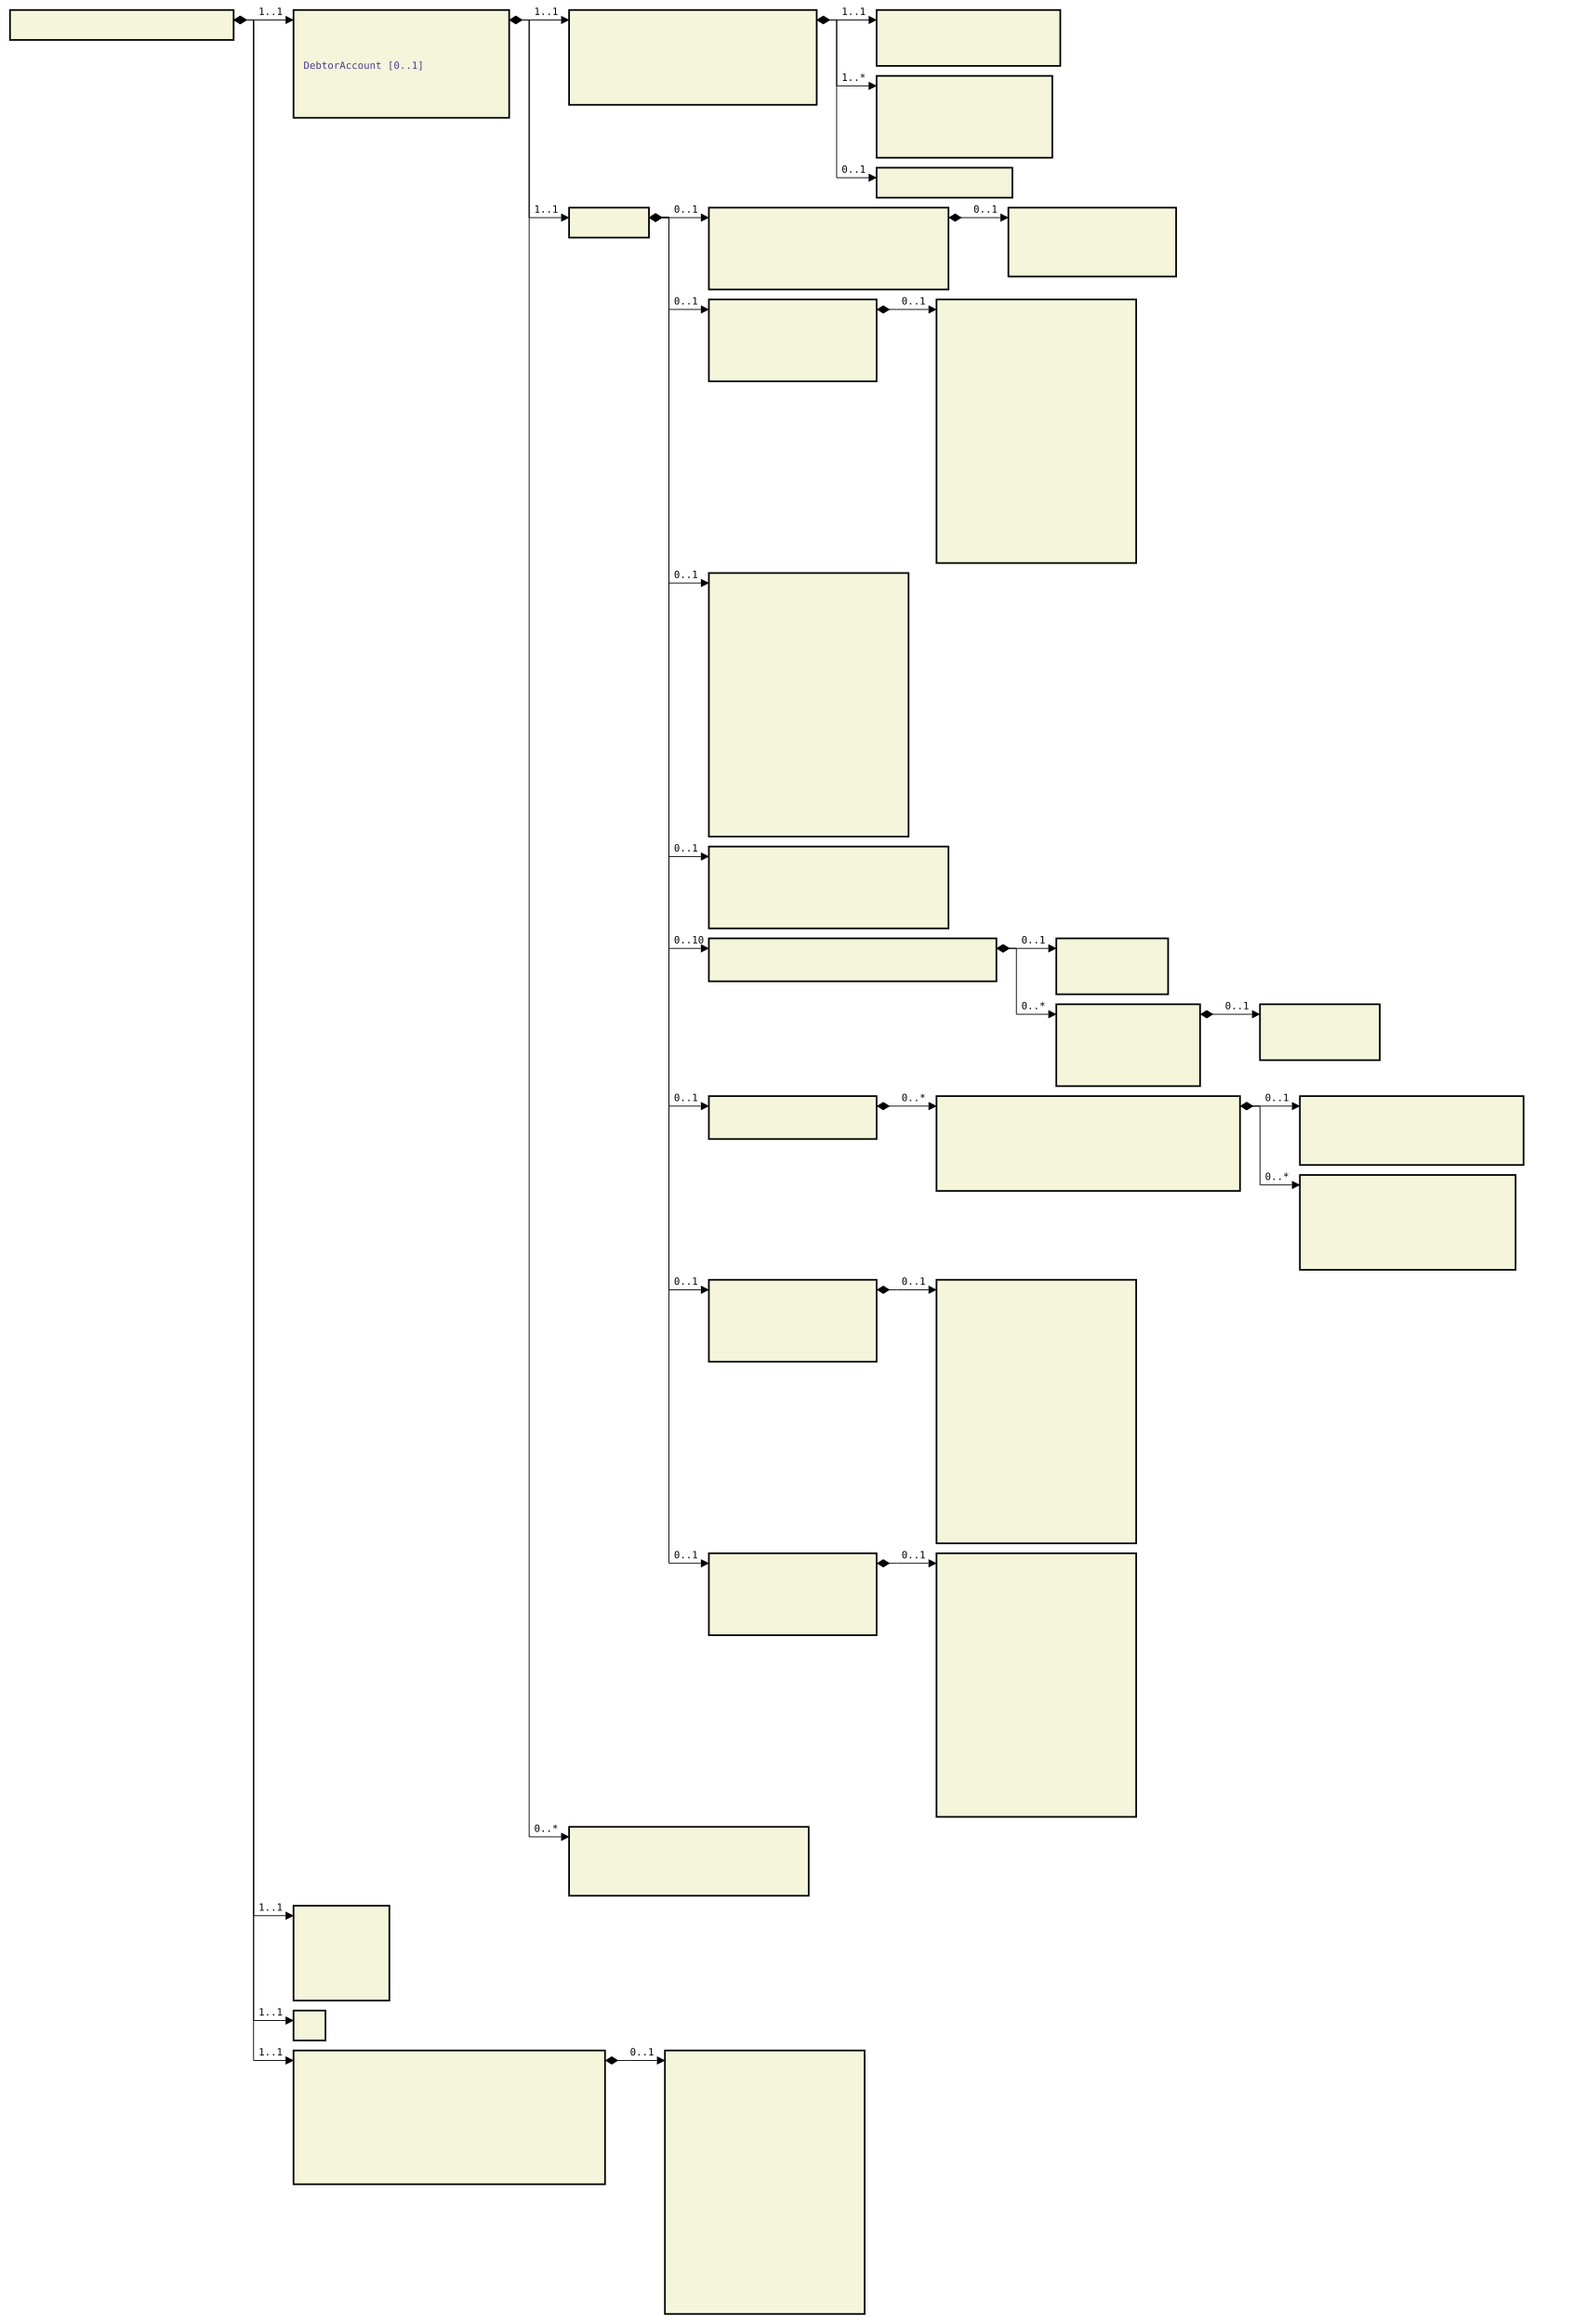
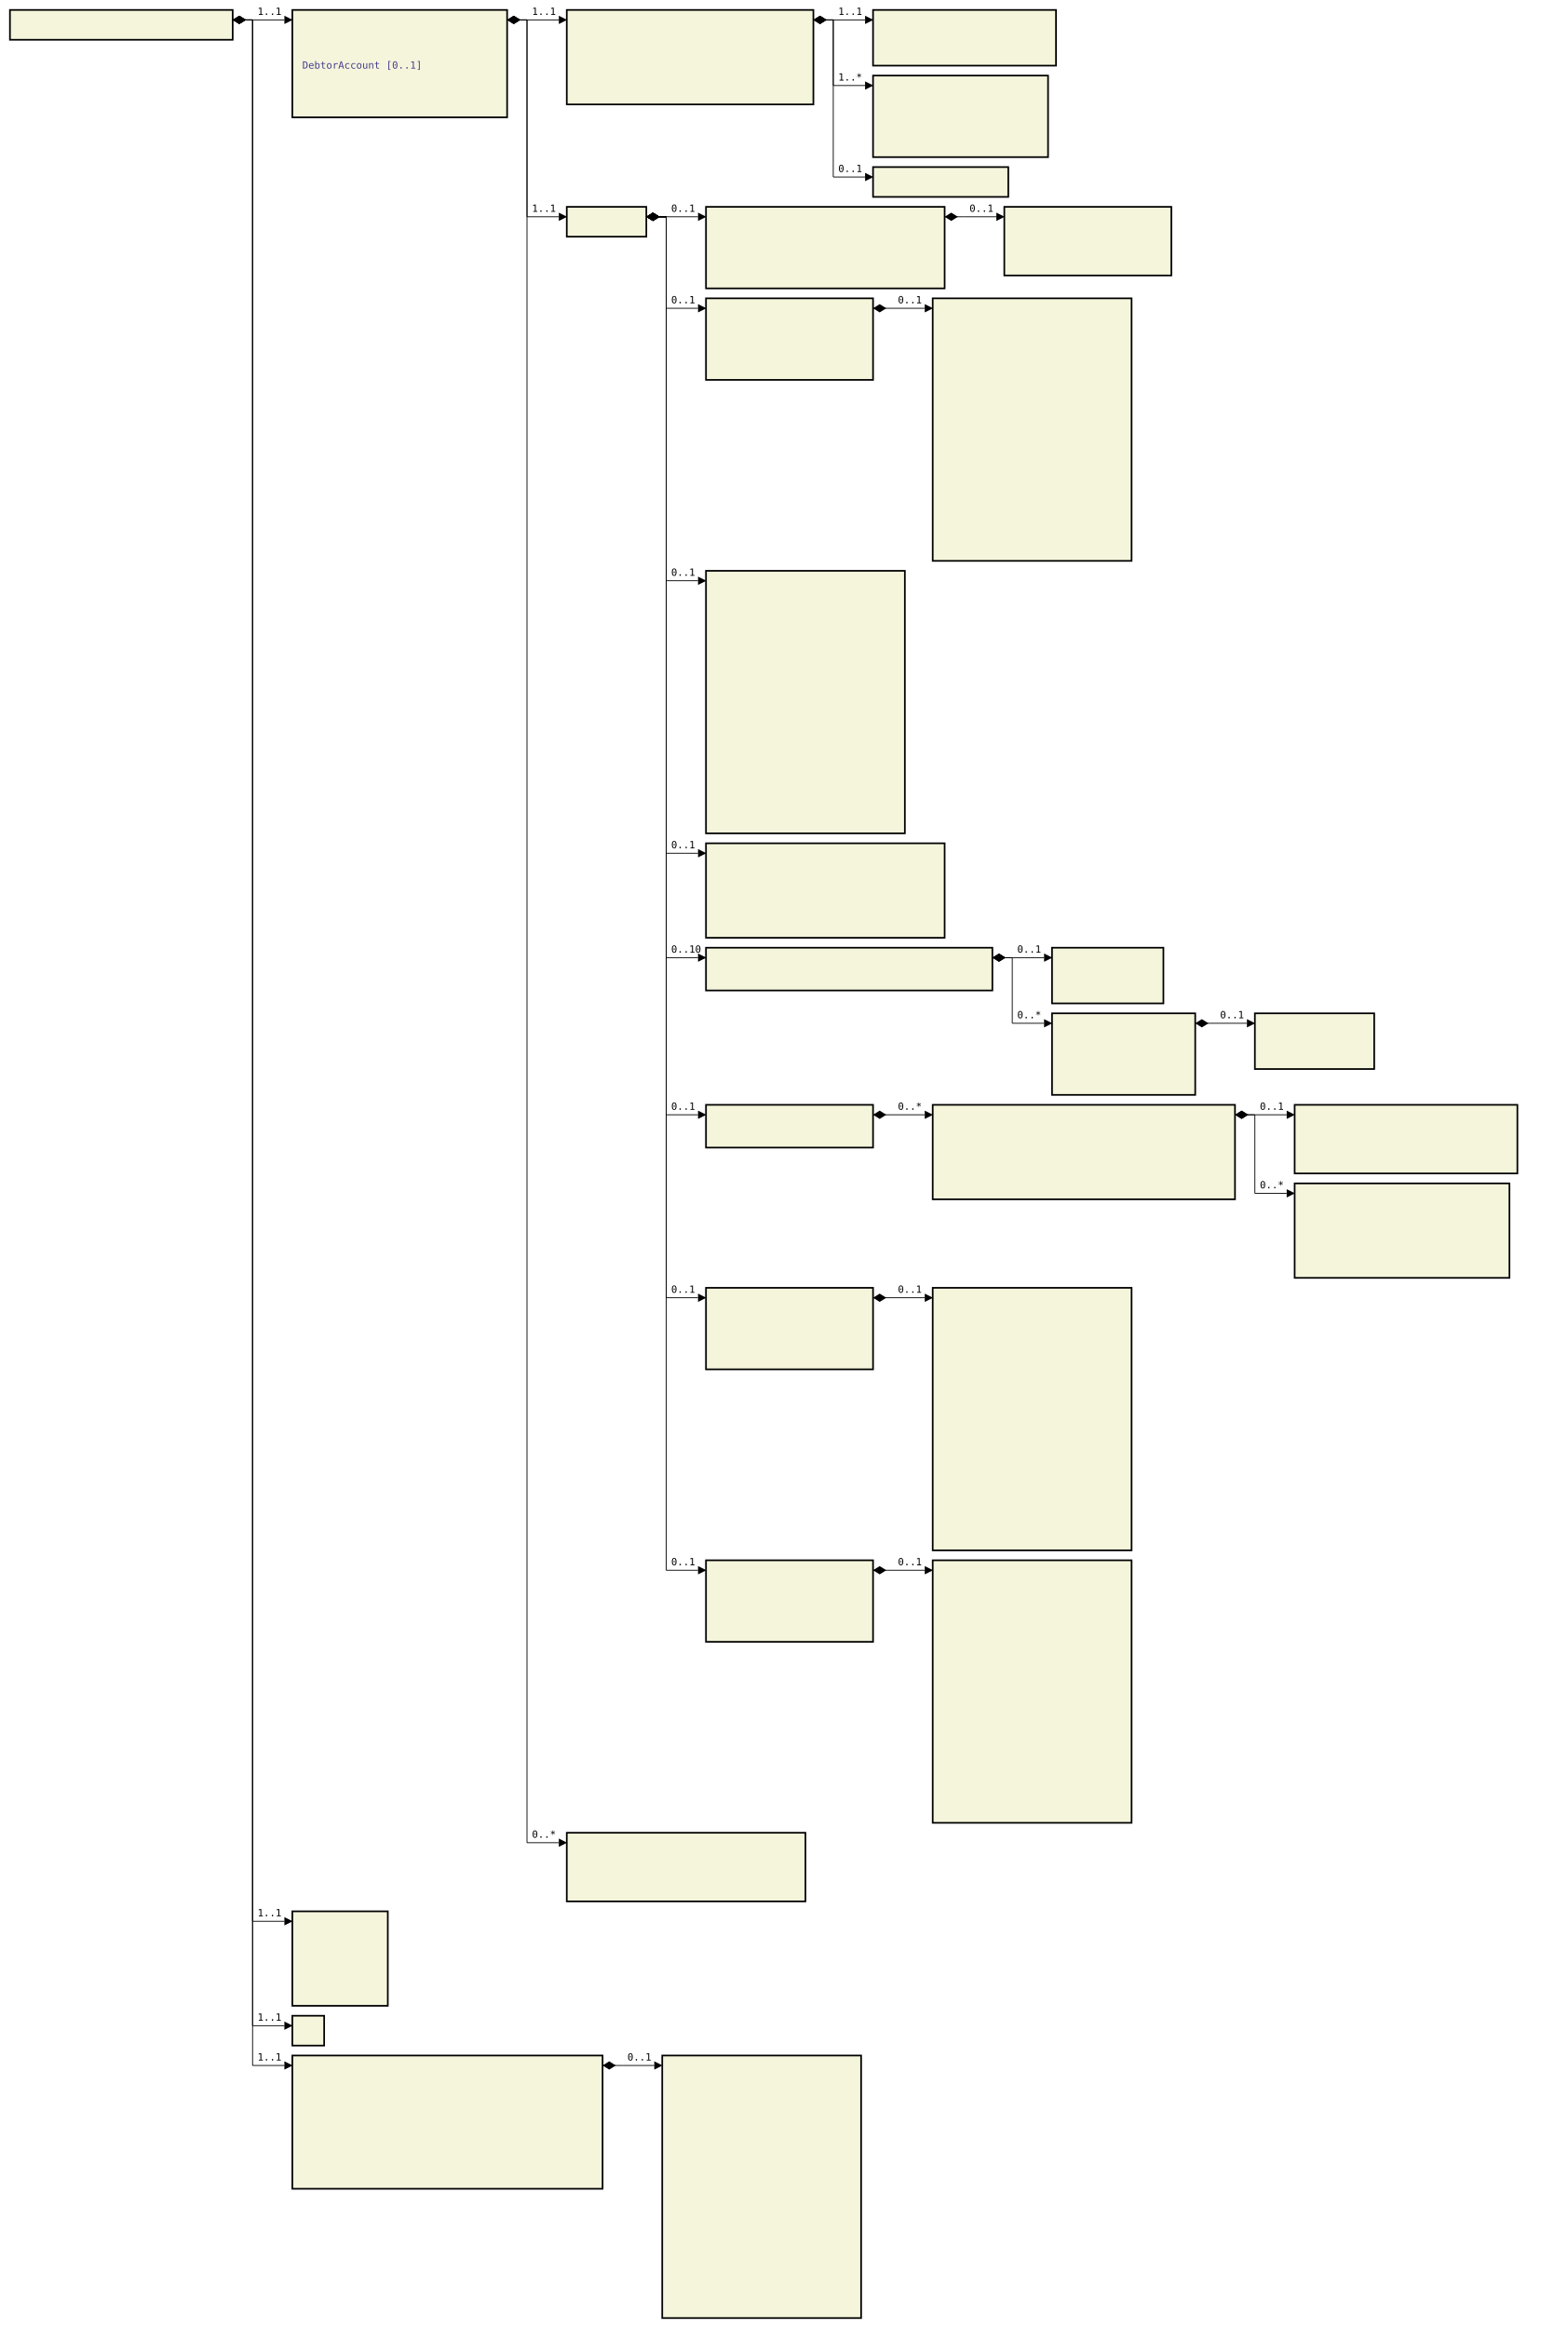
- <svg xmlns="http://www.w3.org/2000/svg" font-family="monospace" width="157.6em" height="232.8em" style="background-color:white">
+ <svg xmlns="http://www.w3.org/2000/svg" font-family="monospace" width="157.6em" height="234.1em" style="background-color:white">
  <defs>
    <marker id="Triangle" viewBox="0 0 10 10" refX="0" refY="5" markerUnits="strokeWidth" markerWidth="15" markerHeight="10" orient="auto">
      <path d="M 0 0 L 10 5 L 0 10 z" />
    </marker>
    <marker id="Diamond" viewBox="0 0 16 10" refX="0" refY="5" markerUnits="strokeWidth" markerWidth="20" markerHeight="10" orient="auto">
      <path d="M 0 5 L 8 10 L 16 5 L 8 0 z" />
    </marker>
  </defs>
  <rect x="1em" y="1em" width="22.4em" height="3em" fill="beige" stroke="black" stroke-width="2" />
  <text style="font-weight:bold" text-anchor="middle" x="12.2em" y="2.3em" fill="black">
</text>
  <rect x="29.4em" y="1em" width="21.6em" height="10.8em" fill="beige" stroke="black" stroke-width="2" />
  <text style="font-weight:bold" text-anchor="middle" x="40.2em" y="2.3em" fill="black">
</text>
  <text x="30.4em" y="4.3em" fill="darkslateblue">
</text>
  <text x="30.4em" y="5.6em" fill="darkslateblue">
</text>
  <text x="30.4em" y="6.9em" fill="darkslateblue">

DebtorAccount [0..1]
</text>
  <text x="30.4em" y="8.2em" fill="darkslateblue">
</text>
  <text x="30.4em" y="9.5em" fill="darkslateblue">
</text>
  <text x="30.4em" y="10.8em" fill="darkslateblue">
</text>
  <rect x="57em" y="1em" width="24.8em" height="9.5em" fill="beige" stroke="black" stroke-width="2" />
  <text style="font-weight:bold" text-anchor="middle" x="69.4em" y="2.3em" fill="black">
</text>
  <text x="58em" y="4.3em" fill="darkslateblue">
</text>
  <text x="58em" y="5.6em" fill="darkslateblue">
</text>
  <text x="58em" y="6.9em" fill="darkslateblue">
</text>
  <text x="58em" y="8.2em" fill="darkslateblue">
</text>
  <text x="58em" y="9.5em" fill="darkslateblue">
</text>
  <rect x="87.8em" y="1em" width="18.4em" height="5.6em" fill="beige" stroke="black" stroke-width="2" />
  <text style="font-weight:bold" text-anchor="middle" x="97em" y="2.3em" fill="black">
</text>
  <text x="88.8em" y="4.3em" fill="darkslateblue">
</text>
  <text x="88.8em" y="5.6em" fill="darkslateblue">
</text>
  <rect x="87.8em" y="7.6em" width="17.6em" height="8.2em" fill="beige" stroke="black" stroke-width="2" />
  <text style="font-weight:bold" text-anchor="middle" x="96.6em" y="8.9em" fill="black">
</text>
  <text x="88.8em" y="10.9em" fill="darkslateblue">
</text>
  <text x="88.8em" y="12.2em" fill="darkslateblue">
</text>
  <text x="88.8em" y="13.5em" fill="darkslateblue">
</text>
  <text x="88.8em" y="14.8em" fill="darkslateblue">
</text>
  <rect x="87.8em" y="16.8em" width="13.6em" height="3em" fill="beige" stroke="black" stroke-width="2" />
  <text style="font-weight:bold" text-anchor="middle" x="94.6em" y="18.1em" fill="black">
</text>
  <rect x="57em" y="20.8em" width="8em" height="3em" fill="beige" stroke="black" stroke-width="2" />
  <text style="font-weight:bold" text-anchor="middle" x="61em" y="22.1em" fill="black">
</text>
  <rect x="71em" y="20.8em" width="24em" height="8.2em" fill="beige" stroke="black" stroke-width="2" />
  <text style="font-weight:bold" text-anchor="middle" x="83em" y="22.1em" fill="black">
</text>
  <text x="72em" y="24.1em" fill="darkslateblue">
</text>
  <text x="72em" y="25.4em" fill="darkslateblue">
</text>
  <text x="72em" y="26.7em" fill="darkslateblue">
</text>
  <text x="72em" y="28em" fill="darkslateblue">
</text>
  <rect x="101em" y="20.8em" width="16.8em" height="6.9em" fill="beige" stroke="black" stroke-width="2" />
  <text style="font-weight:bold" text-anchor="middle" x="109.4em" y="22.1em" fill="black">
</text>
  <text x="102em" y="24.1em" fill="darkslateblue">
</text>
  <text x="102em" y="25.4em" fill="darkslateblue">
</text>
  <text x="102em" y="26.7em" fill="darkslateblue">
</text>
  <rect x="71em" y="30em" width="16.8em" height="8.2em" fill="beige" stroke="black" stroke-width="2" />
  <text style="font-weight:bold" text-anchor="middle" x="79.4em" y="31.3em" fill="black">
</text>
  <text x="72em" y="33.3em" fill="darkslateblue">
</text>
  <text x="72em" y="34.6em" fill="darkslateblue">
</text>
  <text x="72em" y="35.9em" fill="darkslateblue">
</text>
  <text x="72em" y="37.2em" fill="darkslateblue">
</text>
  <rect x="93.8em" y="30em" width="20em" height="26.4em" fill="beige" stroke="black" stroke-width="2" />
  <text style="font-weight:bold" text-anchor="middle" x="103.8em" y="31.3em" fill="black">
</text>
  <text x="94.8em" y="33.3em" fill="darkslateblue">
</text>
  <text x="94.8em" y="34.6em" fill="darkslateblue">
</text>
  <text x="94.8em" y="35.9em" fill="darkslateblue">
</text>
  <text x="94.8em" y="37.2em" fill="darkslateblue">
</text>
  <text x="94.8em" y="38.5em" fill="darkslateblue">
</text>
  <text x="94.8em" y="39.8em" fill="darkslateblue">
</text>
  <text x="94.8em" y="41.1em" fill="darkslateblue">
</text>
  <text x="94.8em" y="42.4em" fill="darkslateblue">
</text>
  <text x="94.8em" y="43.7em" fill="darkslateblue">
</text>
  <text x="94.8em" y="45em" fill="darkslateblue">
</text>
  <text x="94.8em" y="46.3em" fill="darkslateblue">
</text>
  <text x="94.8em" y="47.6em" fill="darkslateblue">
</text>
  <text x="94.8em" y="48.9em" fill="darkslateblue">
</text>
  <text x="94.8em" y="50.2em" fill="darkslateblue">
</text>
  <text x="94.8em" y="51.5em" fill="darkslateblue">
</text>
  <text x="94.8em" y="52.8em" fill="darkslateblue">
</text>
  <text x="94.8em" y="54.1em" fill="darkslateblue">
</text>
  <text x="94.8em" y="55.4em" fill="darkslateblue">
</text>
  <rect x="71em" y="57.4em" width="20em" height="26.4em" fill="beige" stroke="black" stroke-width="2" />
  <text style="font-weight:bold" text-anchor="middle" x="81em" y="58.7em" fill="black">
</text>
  <text x="72em" y="60.7em" fill="darkslateblue">
</text>
  <text x="72em" y="62em" fill="darkslateblue">
</text>
  <text x="72em" y="63.3em" fill="darkslateblue">
</text>
  <text x="72em" y="64.6em" fill="darkslateblue">
</text>
  <text x="72em" y="65.9em" fill="darkslateblue">
</text>
  <text x="72em" y="67.2em" fill="darkslateblue">
</text>
  <text x="72em" y="68.5em" fill="darkslateblue">
</text>
  <text x="72em" y="69.8em" fill="darkslateblue">
</text>
  <text x="72em" y="71.1em" fill="darkslateblue">
</text>
  <text x="72em" y="72.4em" fill="darkslateblue">
</text>
  <text x="72em" y="73.7em" fill="darkslateblue">
</text>
  <text x="72em" y="75em" fill="darkslateblue">
</text>
  <text x="72em" y="76.3em" fill="darkslateblue">
</text>
  <text x="72em" y="77.6em" fill="darkslateblue">
</text>
  <text x="72em" y="78.9em" fill="darkslateblue">
</text>
  <text x="72em" y="80.2em" fill="darkslateblue">
</text>
  <text x="72em" y="81.5em" fill="darkslateblue">
</text>
  <text x="72em" y="82.8em" fill="darkslateblue">
</text>
-   <rect x="71em" y="84.8em" width="24em" height="8.2em" fill="beige" stroke="black" stroke-width="2" />
+   <rect x="71em" y="84.8em" width="24em" height="9.5em" fill="beige" stroke="black" stroke-width="2" />
  <text style="font-weight:bold" text-anchor="middle" x="83em" y="86.1em" fill="black">
</text>
  <text x="72em" y="88.1em" fill="darkslateblue">
</text>
  <text x="72em" y="89.4em" fill="darkslateblue">
</text>
  <text x="72em" y="90.7em" fill="darkslateblue">
</text>
  <text x="72em" y="92em" fill="darkslateblue">
</text>
-   <rect x="71em" y="94em" width="28.8em" height="4.3em" fill="beige" stroke="black" stroke-width="2" />
-   <text style="font-weight:bold" text-anchor="middle" x="85.4em" y="95.3em" fill="black">
- </text>
-   <text x="72em" y="97.3em" fill="darkslateblue">
- </text>
-   <rect x="105.8em" y="94em" width="11.2em" height="5.6em" fill="beige" stroke="black" stroke-width="2" />
-   <text style="font-weight:bold" text-anchor="middle" x="111.4em" y="95.3em" fill="black">
- </text>
-   <text x="106.8em" y="97.3em" fill="darkslateblue">
+   <text x="72em" y="93.3em" fill="darkslateblue">
+ </text>
+   <rect x="71em" y="95.3em" width="28.8em" height="4.3em" fill="beige" stroke="black" stroke-width="2" />
+   <text style="font-weight:bold" text-anchor="middle" x="85.4em" y="96.6em" fill="black">
+ </text>
+   <text x="72em" y="98.6em" fill="darkslateblue">
+ </text>
+   <rect x="105.8em" y="95.3em" width="11.2em" height="5.6em" fill="beige" stroke="black" stroke-width="2" />
+   <text style="font-weight:bold" text-anchor="middle" x="111.4em" y="96.6em" fill="black">
</text>
  <text x="106.8em" y="98.6em" fill="darkslateblue">
</text>
-   <rect x="105.8em" y="100.6em" width="14.4em" height="8.2em" fill="beige" stroke="black" stroke-width="2" />
-   <text style="font-weight:bold" text-anchor="middle" x="113em" y="101.9em" fill="black">
- </text>
-   <text x="106.8em" y="103.9em" fill="darkslateblue">
+   <text x="106.8em" y="99.9em" fill="darkslateblue">
+ </text>
+   <rect x="105.8em" y="101.9em" width="14.4em" height="8.2em" fill="beige" stroke="black" stroke-width="2" />
+   <text style="font-weight:bold" text-anchor="middle" x="113em" y="103.2em" fill="black">
</text>
  <text x="106.8em" y="105.2em" fill="darkslateblue">
</text>
  <text x="106.8em" y="106.5em" fill="darkslateblue">
</text>
  <text x="106.8em" y="107.8em" fill="darkslateblue">
</text>
-   <rect x="126.2em" y="100.6em" width="12em" height="5.6em" fill="beige" stroke="black" stroke-width="2" />
-   <text style="font-weight:bold" text-anchor="middle" x="132.2em" y="101.9em" fill="black">
- </text>
-   <text x="127.2em" y="103.9em" fill="darkslateblue">
+   <text x="106.8em" y="109.1em" fill="darkslateblue">
+ </text>
+   <rect x="126.2em" y="101.9em" width="12em" height="5.6em" fill="beige" stroke="black" stroke-width="2" />
+   <text style="font-weight:bold" text-anchor="middle" x="132.2em" y="103.2em" fill="black">
</text>
  <text x="127.2em" y="105.2em" fill="darkslateblue">
</text>
-   <rect x="71em" y="109.8em" width="16.8em" height="4.3em" fill="beige" stroke="black" stroke-width="2" />
-   <text style="font-weight:bold" text-anchor="middle" x="79.4em" y="111.1em" fill="black">
- </text>
-   <text x="72em" y="113.1em" fill="darkslateblue">
- </text>
-   <rect x="93.8em" y="109.8em" width="30.4em" height="9.5em" fill="beige" stroke="black" stroke-width="2" />
-   <text style="font-weight:bold" text-anchor="middle" x="109em" y="111.1em" fill="black">
- </text>
-   <text x="94.8em" y="113.1em" fill="darkslateblue">
+   <text x="127.2em" y="106.5em" fill="darkslateblue">
+ </text>
+   <rect x="71em" y="111.1em" width="16.8em" height="4.3em" fill="beige" stroke="black" stroke-width="2" />
+   <text style="font-weight:bold" text-anchor="middle" x="79.4em" y="112.4em" fill="black">
+ </text>
+   <text x="72em" y="114.4em" fill="darkslateblue">
+ </text>
+   <rect x="93.8em" y="111.1em" width="30.4em" height="9.5em" fill="beige" stroke="black" stroke-width="2" />
+   <text style="font-weight:bold" text-anchor="middle" x="109em" y="112.4em" fill="black">
</text>
  <text x="94.8em" y="114.4em" fill="darkslateblue">
</text>
  <text x="94.8em" y="115.7em" fill="darkslateblue">
</text>
  <text x="94.8em" y="117em" fill="darkslateblue">
</text>
  <text x="94.8em" y="118.3em" fill="darkslateblue">
</text>
-   <rect x="130.2em" y="109.8em" width="22.4em" height="6.9em" fill="beige" stroke="black" stroke-width="2" />
-   <text style="font-weight:bold" text-anchor="middle" x="141.4em" y="111.1em" fill="black">
- </text>
-   <text x="131.2em" y="113.1em" fill="darkslateblue">
+   <text x="94.8em" y="119.6em" fill="darkslateblue">
+ </text>
+   <rect x="130.2em" y="111.1em" width="22.4em" height="6.9em" fill="beige" stroke="black" stroke-width="2" />
+   <text style="font-weight:bold" text-anchor="middle" x="141.4em" y="112.4em" fill="black">
</text>
  <text x="131.2em" y="114.4em" fill="darkslateblue">
</text>
  <text x="131.2em" y="115.7em" fill="darkslateblue">
</text>
-   <rect x="130.2em" y="117.7em" width="21.6em" height="9.5em" fill="beige" stroke="black" stroke-width="2" />
-   <text style="font-weight:bold" text-anchor="middle" x="141em" y="119em" fill="black">
- </text>
-   <text x="131.2em" y="121em" fill="darkslateblue">
+   <text x="131.2em" y="117em" fill="darkslateblue">
+ </text>
+   <rect x="130.2em" y="119em" width="21.6em" height="9.5em" fill="beige" stroke="black" stroke-width="2" />
+   <text style="font-weight:bold" text-anchor="middle" x="141em" y="120.3em" fill="black">
</text>
  <text x="131.2em" y="122.3em" fill="darkslateblue">
</text>
  <text x="131.2em" y="123.6em" fill="darkslateblue">
</text>
  <text x="131.2em" y="124.9em" fill="darkslateblue">
</text>
  <text x="131.2em" y="126.2em" fill="darkslateblue">
</text>
-   <rect x="71em" y="128.2em" width="16.8em" height="8.2em" fill="beige" stroke="black" stroke-width="2" />
-   <text style="font-weight:bold" text-anchor="middle" x="79.4em" y="129.5em" fill="black">
- </text>
-   <text x="72em" y="131.5em" fill="darkslateblue">
+   <text x="131.2em" y="127.5em" fill="darkslateblue">
+ </text>
+   <rect x="71em" y="129.5em" width="16.8em" height="8.2em" fill="beige" stroke="black" stroke-width="2" />
+   <text style="font-weight:bold" text-anchor="middle" x="79.4em" y="130.8em" fill="black">
</text>
  <text x="72em" y="132.8em" fill="darkslateblue">
</text>
  <text x="72em" y="134.1em" fill="darkslateblue">
</text>
  <text x="72em" y="135.4em" fill="darkslateblue">
</text>
-   <rect x="93.8em" y="128.2em" width="20em" height="26.4em" fill="beige" stroke="black" stroke-width="2" />
-   <text style="font-weight:bold" text-anchor="middle" x="103.8em" y="129.5em" fill="black">
- </text>
-   <text x="94.8em" y="131.5em" fill="darkslateblue">
+   <text x="72em" y="136.7em" fill="darkslateblue">
+ </text>
+   <rect x="93.8em" y="129.5em" width="20em" height="26.4em" fill="beige" stroke="black" stroke-width="2" />
+   <text style="font-weight:bold" text-anchor="middle" x="103.8em" y="130.8em" fill="black">
</text>
  <text x="94.8em" y="132.8em" fill="darkslateblue">
</text>
  <text x="94.8em" y="134.1em" fill="darkslateblue">
</text>
  <text x="94.8em" y="135.4em" fill="darkslateblue">
</text>
  <text x="94.8em" y="136.7em" fill="darkslateblue">
</text>
  <text x="94.8em" y="138em" fill="darkslateblue">
</text>
  <text x="94.8em" y="139.3em" fill="darkslateblue">
</text>
  <text x="94.8em" y="140.6em" fill="darkslateblue">
</text>
  <text x="94.8em" y="141.9em" fill="darkslateblue">
</text>
  <text x="94.8em" y="143.2em" fill="darkslateblue">
</text>
  <text x="94.8em" y="144.5em" fill="darkslateblue">
</text>
  <text x="94.8em" y="145.8em" fill="darkslateblue">
</text>
  <text x="94.8em" y="147.1em" fill="darkslateblue">
</text>
  <text x="94.8em" y="148.4em" fill="darkslateblue">
</text>
  <text x="94.8em" y="149.7em" fill="darkslateblue">
</text>
  <text x="94.8em" y="151em" fill="darkslateblue">
</text>
  <text x="94.8em" y="152.3em" fill="darkslateblue">
</text>
  <text x="94.8em" y="153.6em" fill="darkslateblue">
</text>
-   <rect x="71em" y="155.6em" width="16.8em" height="8.2em" fill="beige" stroke="black" stroke-width="2" />
-   <text style="font-weight:bold" text-anchor="middle" x="79.4em" y="156.9em" fill="black">
- </text>
-   <text x="72em" y="158.9em" fill="darkslateblue">
+   <text x="94.8em" y="154.9em" fill="darkslateblue">
+ </text>
+   <rect x="71em" y="156.9em" width="16.8em" height="8.2em" fill="beige" stroke="black" stroke-width="2" />
+   <text style="font-weight:bold" text-anchor="middle" x="79.4em" y="158.2em" fill="black">
</text>
  <text x="72em" y="160.2em" fill="darkslateblue">
</text>
  <text x="72em" y="161.5em" fill="darkslateblue">
</text>
  <text x="72em" y="162.8em" fill="darkslateblue">
</text>
-   <rect x="93.8em" y="155.6em" width="20em" height="26.4em" fill="beige" stroke="black" stroke-width="2" />
-   <text style="font-weight:bold" text-anchor="middle" x="103.8em" y="156.9em" fill="black">
- </text>
-   <text x="94.8em" y="158.9em" fill="darkslateblue">
+   <text x="72em" y="164.1em" fill="darkslateblue">
+ </text>
+   <rect x="93.8em" y="156.9em" width="20em" height="26.4em" fill="beige" stroke="black" stroke-width="2" />
+   <text style="font-weight:bold" text-anchor="middle" x="103.8em" y="158.2em" fill="black">
</text>
  <text x="94.8em" y="160.2em" fill="darkslateblue">
</text>
  <text x="94.8em" y="161.5em" fill="darkslateblue">
</text>
  <text x="94.8em" y="162.8em" fill="darkslateblue">
</text>
  <text x="94.8em" y="164.1em" fill="darkslateblue">
</text>
  <text x="94.8em" y="165.4em" fill="darkslateblue">
</text>
  <text x="94.8em" y="166.7em" fill="darkslateblue">
</text>
  <text x="94.8em" y="168em" fill="darkslateblue">
</text>
  <text x="94.8em" y="169.3em" fill="darkslateblue">
</text>
  <text x="94.8em" y="170.6em" fill="darkslateblue">
</text>
  <text x="94.8em" y="171.9em" fill="darkslateblue">
</text>
  <text x="94.8em" y="173.2em" fill="darkslateblue">
</text>
  <text x="94.8em" y="174.5em" fill="darkslateblue">
</text>
  <text x="94.8em" y="175.8em" fill="darkslateblue">
</text>
  <text x="94.8em" y="177.1em" fill="darkslateblue">
</text>
  <text x="94.8em" y="178.4em" fill="darkslateblue">
</text>
  <text x="94.8em" y="179.7em" fill="darkslateblue">
</text>
  <text x="94.8em" y="181em" fill="darkslateblue">
</text>
-   <rect x="57em" y="183em" width="24em" height="6.9em" fill="beige" stroke="black" stroke-width="2" />
-   <text style="font-weight:bold" text-anchor="middle" x="69em" y="184.3em" fill="black">
- </text>
-   <text x="58em" y="186.3em" fill="darkslateblue">
+   <text x="94.8em" y="182.3em" fill="darkslateblue">
+ </text>
+   <rect x="57em" y="184.3em" width="24em" height="6.9em" fill="beige" stroke="black" stroke-width="2" />
+   <text style="font-weight:bold" text-anchor="middle" x="69em" y="185.6em" fill="black">
</text>
  <text x="58em" y="187.6em" fill="darkslateblue">
</text>
  <text x="58em" y="188.9em" fill="darkslateblue">
</text>
-   <rect x="29.4em" y="190.9em" width="9.6em" height="9.5em" fill="beige" stroke="black" stroke-width="2" />
-   <text style="font-weight:bold" text-anchor="middle" x="34.2em" y="192.2em" fill="black">
- </text>
-   <text x="30.4em" y="194.2em" fill="darkslateblue">
+   <text x="58em" y="190.2em" fill="darkslateblue">
+ </text>
+   <rect x="29.4em" y="192.2em" width="9.6em" height="9.5em" fill="beige" stroke="black" stroke-width="2" />
+   <text style="font-weight:bold" text-anchor="middle" x="34.2em" y="193.5em" fill="black">
</text>
  <text x="30.4em" y="195.5em" fill="darkslateblue">
</text>
  <text x="30.4em" y="196.8em" fill="darkslateblue">
</text>
  <text x="30.4em" y="198.1em" fill="darkslateblue">
</text>
  <text x="30.4em" y="199.4em" fill="darkslateblue">
</text>
-   <rect x="29.4em" y="201.4em" width="3.2em" height="3em" fill="beige" stroke="black" stroke-width="2" />
-   <text style="font-weight:bold" text-anchor="middle" x="31em" y="202.7em" fill="black">
- </text>
-   <rect x="29.4em" y="205.4em" width="31.2em" height="13.4em" fill="beige" stroke="black" stroke-width="2" />
-   <text style="font-weight:bold" text-anchor="middle" x="45em" y="206.7em" fill="black">
- </text>
-   <text x="30.4em" y="208.7em" fill="darkslateblue">
+   <text x="30.4em" y="200.7em" fill="darkslateblue">
+ </text>
+   <rect x="29.4em" y="202.7em" width="3.2em" height="3em" fill="beige" stroke="black" stroke-width="2" />
+   <text style="font-weight:bold" text-anchor="middle" x="31em" y="204em" fill="black">
+ </text>
+   <rect x="29.4em" y="206.7em" width="31.2em" height="13.4em" fill="beige" stroke="black" stroke-width="2" />
+   <text style="font-weight:bold" text-anchor="middle" x="45em" y="208em" fill="black">
</text>
  <text x="30.4em" y="210em" fill="darkslateblue">
</text>
  <text x="30.4em" y="211.3em" fill="darkslateblue">
</text>
  <text x="30.4em" y="212.6em" fill="darkslateblue">
</text>
  <text x="30.4em" y="213.9em" fill="darkslateblue">
</text>
  <text x="30.4em" y="215.2em" fill="darkslateblue">
</text>
  <text x="30.4em" y="216.5em" fill="darkslateblue">
</text>
  <text x="30.4em" y="217.8em" fill="darkslateblue">
</text>
-   <rect x="66.6em" y="205.4em" width="20em" height="26.4em" fill="beige" stroke="black" stroke-width="2" />
-   <text style="font-weight:bold" text-anchor="middle" x="76.6em" y="206.7em" fill="black">
- </text>
-   <text x="67.6em" y="208.7em" fill="darkslateblue">
+   <text x="30.4em" y="219.1em" fill="darkslateblue">
+ </text>
+   <rect x="66.6em" y="206.7em" width="20em" height="26.4em" fill="beige" stroke="black" stroke-width="2" />
+   <text style="font-weight:bold" text-anchor="middle" x="76.6em" y="208em" fill="black">
</text>
  <text x="67.6em" y="210em" fill="darkslateblue">
</text>
  <text x="67.6em" y="211.3em" fill="darkslateblue">
</text>
  <text x="67.6em" y="212.6em" fill="darkslateblue">
</text>
  <text x="67.6em" y="213.9em" fill="darkslateblue">
</text>
  <text x="67.6em" y="215.2em" fill="darkslateblue">
</text>
  <text x="67.6em" y="216.5em" fill="darkslateblue">
</text>
  <text x="67.6em" y="217.8em" fill="darkslateblue">
</text>
  <text x="67.6em" y="219.1em" fill="darkslateblue">
</text>
  <text x="67.6em" y="220.4em" fill="darkslateblue">
</text>
  <text x="67.6em" y="221.7em" fill="darkslateblue">
</text>
  <text x="67.6em" y="223em" fill="darkslateblue">
</text>
  <text x="67.6em" y="224.3em" fill="darkslateblue">
</text>
  <text x="67.6em" y="225.6em" fill="darkslateblue">
</text>
  <text x="67.6em" y="226.9em" fill="darkslateblue">
</text>
  <text x="67.6em" y="228.2em" fill="darkslateblue">
</text>
  <text x="67.6em" y="229.5em" fill="darkslateblue">
</text>
  <text x="67.6em" y="230.8em" fill="darkslateblue">
+ </text>
+   <text x="67.6em" y="232.1em" fill="darkslateblue">
</text>
  <line x1="23.4em" y1="2em" x2="25.4em" y2="2em" stroke="black" marker-start="url(#Diamond)" />
  <line x1="25.4em" y1="2em" x2="25.4em" y2="2em" stroke="black" />
  <line x1="25.4em" y1="2em" x2="28.6em" y2="2em" stroke="black" marker-end="url(#Triangle)" />
  <text x="25.9em" y="1.5em">1..1</text>
  <line x1="51em" y1="2em" x2="53em" y2="2em" stroke="black" marker-start="url(#Diamond)" />
  <line x1="53em" y1="2em" x2="53em" y2="2em" stroke="black" />
  <line x1="53em" y1="2em" x2="56.2em" y2="2em" stroke="black" marker-end="url(#Triangle)" />
  <text x="53.5em" y="1.5em">1..1</text>
  <line x1="81.8em" y1="2em" x2="83.8em" y2="2em" stroke="black" marker-start="url(#Diamond)" />
  <line x1="83.8em" y1="2em" x2="83.8em" y2="2em" stroke="black" />
  <line x1="83.8em" y1="2em" x2="87em" y2="2em" stroke="black" marker-end="url(#Triangle)" />
  <text x="84.3em" y="1.5em">1..1</text>
  <line x1="81.8em" y1="2em" x2="83.8em" y2="2em" stroke="black" marker-start="url(#Diamond)" />
  <line x1="83.8em" y1="2em" x2="83.8em" y2="8.6em" stroke="black" />
  <line x1="83.8em" y1="8.6em" x2="87em" y2="8.6em" stroke="black" marker-end="url(#Triangle)" />
  <text x="84.3em" y="8.1em">1..*</text>
  <line x1="81.8em" y1="2em" x2="83.8em" y2="2em" stroke="black" marker-start="url(#Diamond)" />
  <line x1="83.8em" y1="2em" x2="83.8em" y2="17.8em" stroke="black" />
  <line x1="83.8em" y1="17.8em" x2="87em" y2="17.8em" stroke="black" marker-end="url(#Triangle)" />
  <text x="84.3em" y="17.3em">0..1</text>
  <line x1="51em" y1="2em" x2="53em" y2="2em" stroke="black" marker-start="url(#Diamond)" />
  <line x1="53em" y1="2em" x2="53em" y2="21.8em" stroke="black" />
  <line x1="53em" y1="21.8em" x2="56.2em" y2="21.8em" stroke="black" marker-end="url(#Triangle)" />
  <text x="53.5em" y="21.3em">1..1</text>
  <line x1="65em" y1="21.8em" x2="67em" y2="21.8em" stroke="black" marker-start="url(#Diamond)" />
  <line x1="67em" y1="21.8em" x2="67em" y2="21.8em" stroke="black" />
  <line x1="67em" y1="21.8em" x2="70.2em" y2="21.8em" stroke="black" marker-end="url(#Triangle)" />
  <text x="67.5em" y="21.3em">0..1</text>
  <line x1="95em" y1="21.8em" x2="97em" y2="21.8em" stroke="black" marker-start="url(#Diamond)" />
  <line x1="97em" y1="21.8em" x2="97em" y2="21.8em" stroke="black" />
  <line x1="97em" y1="21.8em" x2="100.2em" y2="21.8em" stroke="black" marker-end="url(#Triangle)" />
  <text x="97.5em" y="21.3em">0..1</text>
  <line x1="65em" y1="21.8em" x2="67em" y2="21.8em" stroke="black" marker-start="url(#Diamond)" />
  <line x1="67em" y1="21.8em" x2="67em" y2="31em" stroke="black" />
  <line x1="67em" y1="31em" x2="70.2em" y2="31em" stroke="black" marker-end="url(#Triangle)" />
  <text x="67.5em" y="30.5em">0..1</text>
  <line x1="87.8em" y1="31em" x2="89.8em" y2="31em" stroke="black" marker-start="url(#Diamond)" />
  <line x1="89.8em" y1="31em" x2="89.8em" y2="31em" stroke="black" />
  <line x1="89.8em" y1="31em" x2="93em" y2="31em" stroke="black" marker-end="url(#Triangle)" />
  <text x="90.3em" y="30.5em">0..1</text>
  <line x1="65em" y1="21.8em" x2="67em" y2="21.8em" stroke="black" marker-start="url(#Diamond)" />
  <line x1="67em" y1="21.8em" x2="67em" y2="58.4em" stroke="black" />
  <line x1="67em" y1="58.4em" x2="70.2em" y2="58.4em" stroke="black" marker-end="url(#Triangle)" />
  <text x="67.5em" y="57.9em">0..1</text>
  <line x1="65em" y1="21.8em" x2="67em" y2="21.8em" stroke="black" marker-start="url(#Diamond)" />
  <line x1="67em" y1="21.8em" x2="67em" y2="85.8em" stroke="black" />
  <line x1="67em" y1="85.8em" x2="70.2em" y2="85.8em" stroke="black" marker-end="url(#Triangle)" />
  <text x="67.5em" y="85.3em">0..1</text>
  <line x1="65em" y1="21.8em" x2="67em" y2="21.8em" stroke="black" marker-start="url(#Diamond)" />
-   <line x1="67em" y1="21.8em" x2="67em" y2="95em" stroke="black" />
-   <line x1="67em" y1="95em" x2="70.2em" y2="95em" stroke="black" marker-end="url(#Triangle)" />
-   <text x="67.5em" y="94.5em">0..10</text>
-   <line x1="99.8em" y1="95em" x2="101.8em" y2="95em" stroke="black" marker-start="url(#Diamond)" />
-   <line x1="101.8em" y1="95em" x2="101.8em" y2="95em" stroke="black" />
-   <line x1="101.8em" y1="95em" x2="105em" y2="95em" stroke="black" marker-end="url(#Triangle)" />
-   <text x="102.3em" y="94.5em">0..1</text>
-   <line x1="99.8em" y1="95em" x2="101.8em" y2="95em" stroke="black" marker-start="url(#Diamond)" />
-   <line x1="101.8em" y1="95em" x2="101.8em" y2="101.6em" stroke="black" />
-   <line x1="101.8em" y1="101.6em" x2="105em" y2="101.6em" stroke="black" marker-end="url(#Triangle)" />
-   <text x="102.3em" y="101.1em">0..*</text>
-   <line x1="120.2em" y1="101.6em" x2="122.2em" y2="101.6em" stroke="black" marker-start="url(#Diamond)" />
-   <line x1="122.2em" y1="101.6em" x2="122.2em" y2="101.6em" stroke="black" />
-   <line x1="122.2em" y1="101.6em" x2="125.4em" y2="101.6em" stroke="black" marker-end="url(#Triangle)" />
-   <text x="122.7em" y="101.1em">0..1</text>
-   <line x1="65em" y1="21.8em" x2="67em" y2="21.8em" stroke="black" marker-start="url(#Diamond)" />
-   <line x1="67em" y1="21.8em" x2="67em" y2="110.8em" stroke="black" />
-   <line x1="67em" y1="110.8em" x2="70.2em" y2="110.8em" stroke="black" marker-end="url(#Triangle)" />
-   <text x="67.5em" y="110.3em">0..1</text>
-   <line x1="87.8em" y1="110.8em" x2="89.8em" y2="110.8em" stroke="black" marker-start="url(#Diamond)" />
-   <line x1="89.8em" y1="110.8em" x2="89.8em" y2="110.8em" stroke="black" />
-   <line x1="89.8em" y1="110.8em" x2="93em" y2="110.8em" stroke="black" marker-end="url(#Triangle)" />
-   <text x="90.3em" y="110.3em">0..*</text>
-   <line x1="124.2em" y1="110.8em" x2="126.2em" y2="110.8em" stroke="black" marker-start="url(#Diamond)" />
-   <line x1="126.2em" y1="110.8em" x2="126.2em" y2="110.8em" stroke="black" />
-   <line x1="126.2em" y1="110.8em" x2="129.4em" y2="110.8em" stroke="black" marker-end="url(#Triangle)" />
-   <text x="126.7em" y="110.3em">0..1</text>
-   <line x1="124.2em" y1="110.8em" x2="126.2em" y2="110.8em" stroke="black" marker-start="url(#Diamond)" />
-   <line x1="126.2em" y1="110.8em" x2="126.2em" y2="118.7em" stroke="black" />
-   <line x1="126.2em" y1="118.7em" x2="129.4em" y2="118.7em" stroke="black" marker-end="url(#Triangle)" />
-   <text x="126.7em" y="118.2em">0..*</text>
-   <line x1="65em" y1="21.8em" x2="67em" y2="21.8em" stroke="black" marker-start="url(#Diamond)" />
-   <line x1="67em" y1="21.8em" x2="67em" y2="129.2em" stroke="black" />
-   <line x1="67em" y1="129.2em" x2="70.2em" y2="129.2em" stroke="black" marker-end="url(#Triangle)" />
-   <text x="67.5em" y="128.7em">0..1</text>
-   <line x1="87.8em" y1="129.2em" x2="89.8em" y2="129.2em" stroke="black" marker-start="url(#Diamond)" />
-   <line x1="89.8em" y1="129.2em" x2="89.8em" y2="129.2em" stroke="black" />
-   <line x1="89.8em" y1="129.2em" x2="93em" y2="129.2em" stroke="black" marker-end="url(#Triangle)" />
-   <text x="90.3em" y="128.7em">0..1</text>
-   <line x1="65em" y1="21.8em" x2="67em" y2="21.8em" stroke="black" marker-start="url(#Diamond)" />
-   <line x1="67em" y1="21.8em" x2="67em" y2="156.6em" stroke="black" />
-   <line x1="67em" y1="156.6em" x2="70.2em" y2="156.6em" stroke="black" marker-end="url(#Triangle)" />
-   <text x="67.5em" y="156.1em">0..1</text>
-   <line x1="87.8em" y1="156.6em" x2="89.8em" y2="156.6em" stroke="black" marker-start="url(#Diamond)" />
-   <line x1="89.8em" y1="156.6em" x2="89.8em" y2="156.6em" stroke="black" />
-   <line x1="89.8em" y1="156.6em" x2="93em" y2="156.6em" stroke="black" marker-end="url(#Triangle)" />
-   <text x="90.3em" y="156.1em">0..1</text>
+   <line x1="67em" y1="21.8em" x2="67em" y2="96.3em" stroke="black" />
+   <line x1="67em" y1="96.3em" x2="70.2em" y2="96.3em" stroke="black" marker-end="url(#Triangle)" />
+   <text x="67.5em" y="95.8em">0..10</text>
+   <line x1="99.8em" y1="96.3em" x2="101.8em" y2="96.3em" stroke="black" marker-start="url(#Diamond)" />
+   <line x1="101.8em" y1="96.3em" x2="101.8em" y2="96.3em" stroke="black" />
+   <line x1="101.8em" y1="96.3em" x2="105em" y2="96.3em" stroke="black" marker-end="url(#Triangle)" />
+   <text x="102.3em" y="95.8em">0..1</text>
+   <line x1="99.8em" y1="96.3em" x2="101.8em" y2="96.3em" stroke="black" marker-start="url(#Diamond)" />
+   <line x1="101.8em" y1="96.3em" x2="101.8em" y2="102.9em" stroke="black" />
+   <line x1="101.8em" y1="102.9em" x2="105em" y2="102.9em" stroke="black" marker-end="url(#Triangle)" />
+   <text x="102.3em" y="102.4em">0..*</text>
+   <line x1="120.2em" y1="102.9em" x2="122.2em" y2="102.9em" stroke="black" marker-start="url(#Diamond)" />
+   <line x1="122.2em" y1="102.9em" x2="122.2em" y2="102.9em" stroke="black" />
+   <line x1="122.2em" y1="102.9em" x2="125.4em" y2="102.9em" stroke="black" marker-end="url(#Triangle)" />
+   <text x="122.7em" y="102.4em">0..1</text>
+   <line x1="65em" y1="21.8em" x2="67em" y2="21.8em" stroke="black" marker-start="url(#Diamond)" />
+   <line x1="67em" y1="21.8em" x2="67em" y2="112.1em" stroke="black" />
+   <line x1="67em" y1="112.1em" x2="70.2em" y2="112.1em" stroke="black" marker-end="url(#Triangle)" />
+   <text x="67.5em" y="111.6em">0..1</text>
+   <line x1="87.8em" y1="112.1em" x2="89.8em" y2="112.1em" stroke="black" marker-start="url(#Diamond)" />
+   <line x1="89.8em" y1="112.1em" x2="89.8em" y2="112.1em" stroke="black" />
+   <line x1="89.8em" y1="112.1em" x2="93em" y2="112.1em" stroke="black" marker-end="url(#Triangle)" />
+   <text x="90.3em" y="111.6em">0..*</text>
+   <line x1="124.2em" y1="112.1em" x2="126.2em" y2="112.1em" stroke="black" marker-start="url(#Diamond)" />
+   <line x1="126.2em" y1="112.1em" x2="126.2em" y2="112.1em" stroke="black" />
+   <line x1="126.2em" y1="112.1em" x2="129.4em" y2="112.1em" stroke="black" marker-end="url(#Triangle)" />
+   <text x="126.7em" y="111.6em">0..1</text>
+   <line x1="124.2em" y1="112.1em" x2="126.2em" y2="112.1em" stroke="black" marker-start="url(#Diamond)" />
+   <line x1="126.2em" y1="112.1em" x2="126.2em" y2="120em" stroke="black" />
+   <line x1="126.2em" y1="120em" x2="129.4em" y2="120em" stroke="black" marker-end="url(#Triangle)" />
+   <text x="126.7em" y="119.5em">0..*</text>
+   <line x1="65em" y1="21.8em" x2="67em" y2="21.8em" stroke="black" marker-start="url(#Diamond)" />
+   <line x1="67em" y1="21.8em" x2="67em" y2="130.5em" stroke="black" />
+   <line x1="67em" y1="130.5em" x2="70.2em" y2="130.5em" stroke="black" marker-end="url(#Triangle)" />
+   <text x="67.5em" y="130em">0..1</text>
+   <line x1="87.8em" y1="130.5em" x2="89.8em" y2="130.5em" stroke="black" marker-start="url(#Diamond)" />
+   <line x1="89.8em" y1="130.5em" x2="89.8em" y2="130.5em" stroke="black" />
+   <line x1="89.8em" y1="130.5em" x2="93em" y2="130.5em" stroke="black" marker-end="url(#Triangle)" />
+   <text x="90.3em" y="130em">0..1</text>
+   <line x1="65em" y1="21.8em" x2="67em" y2="21.8em" stroke="black" marker-start="url(#Diamond)" />
+   <line x1="67em" y1="21.8em" x2="67em" y2="157.9em" stroke="black" />
+   <line x1="67em" y1="157.9em" x2="70.2em" y2="157.9em" stroke="black" marker-end="url(#Triangle)" />
+   <text x="67.5em" y="157.4em">0..1</text>
+   <line x1="87.8em" y1="157.9em" x2="89.8em" y2="157.9em" stroke="black" marker-start="url(#Diamond)" />
+   <line x1="89.8em" y1="157.9em" x2="89.8em" y2="157.9em" stroke="black" />
+   <line x1="89.8em" y1="157.9em" x2="93em" y2="157.9em" stroke="black" marker-end="url(#Triangle)" />
+   <text x="90.3em" y="157.4em">0..1</text>
  <line x1="51em" y1="2em" x2="53em" y2="2em" stroke="black" marker-start="url(#Diamond)" />
-   <line x1="53em" y1="2em" x2="53em" y2="184em" stroke="black" />
-   <line x1="53em" y1="184em" x2="56.2em" y2="184em" stroke="black" marker-end="url(#Triangle)" />
-   <text x="53.5em" y="183.5em">0..*</text>
+   <line x1="53em" y1="2em" x2="53em" y2="185.3em" stroke="black" />
+   <line x1="53em" y1="185.3em" x2="56.2em" y2="185.3em" stroke="black" marker-end="url(#Triangle)" />
+   <text x="53.5em" y="184.8em">0..*</text>
  <line x1="23.4em" y1="2em" x2="25.4em" y2="2em" stroke="black" marker-start="url(#Diamond)" />
-   <line x1="25.4em" y1="2em" x2="25.4em" y2="191.9em" stroke="black" />
-   <line x1="25.4em" y1="191.9em" x2="28.6em" y2="191.9em" stroke="black" marker-end="url(#Triangle)" />
-   <text x="25.9em" y="191.4em">1..1</text>
+   <line x1="25.4em" y1="2em" x2="25.4em" y2="193.2em" stroke="black" />
+   <line x1="25.4em" y1="193.2em" x2="28.6em" y2="193.2em" stroke="black" marker-end="url(#Triangle)" />
+   <text x="25.9em" y="192.7em">1..1</text>
  <line x1="23.4em" y1="2em" x2="25.4em" y2="2em" stroke="black" marker-start="url(#Diamond)" />
-   <line x1="25.4em" y1="2em" x2="25.4em" y2="202.4em" stroke="black" />
-   <line x1="25.4em" y1="202.4em" x2="28.6em" y2="202.4em" stroke="black" marker-end="url(#Triangle)" />
-   <text x="25.9em" y="201.9em">1..1</text>
+   <line x1="25.4em" y1="2em" x2="25.4em" y2="203.7em" stroke="black" />
+   <line x1="25.4em" y1="203.7em" x2="28.6em" y2="203.7em" stroke="black" marker-end="url(#Triangle)" />
+   <text x="25.9em" y="203.2em">1..1</text>
  <line x1="23.4em" y1="2em" x2="25.4em" y2="2em" stroke="black" marker-start="url(#Diamond)" />
-   <line x1="25.4em" y1="2em" x2="25.4em" y2="206.4em" stroke="black" />
-   <line x1="25.4em" y1="206.4em" x2="28.6em" y2="206.4em" stroke="black" marker-end="url(#Triangle)" />
-   <text x="25.9em" y="205.9em">1..1</text>
-   <line x1="60.6em" y1="206.4em" x2="62.6em" y2="206.4em" stroke="black" marker-start="url(#Diamond)" />
-   <line x1="62.6em" y1="206.4em" x2="62.6em" y2="206.4em" stroke="black" />
-   <line x1="62.6em" y1="206.4em" x2="65.8em" y2="206.4em" stroke="black" marker-end="url(#Triangle)" />
-   <text x="63.1em" y="205.9em">0..1</text>
+   <line x1="25.4em" y1="2em" x2="25.4em" y2="207.7em" stroke="black" />
+   <line x1="25.4em" y1="207.7em" x2="28.6em" y2="207.7em" stroke="black" marker-end="url(#Triangle)" />
+   <text x="25.9em" y="207.2em">1..1</text>
+   <line x1="60.6em" y1="207.7em" x2="62.6em" y2="207.7em" stroke="black" marker-start="url(#Diamond)" />
+   <line x1="62.6em" y1="207.7em" x2="62.6em" y2="207.7em" stroke="black" />
+   <line x1="62.6em" y1="207.7em" x2="65.8em" y2="207.7em" stroke="black" marker-end="url(#Triangle)" />
+   <text x="63.1em" y="207.2em">0..1</text>
</svg>
